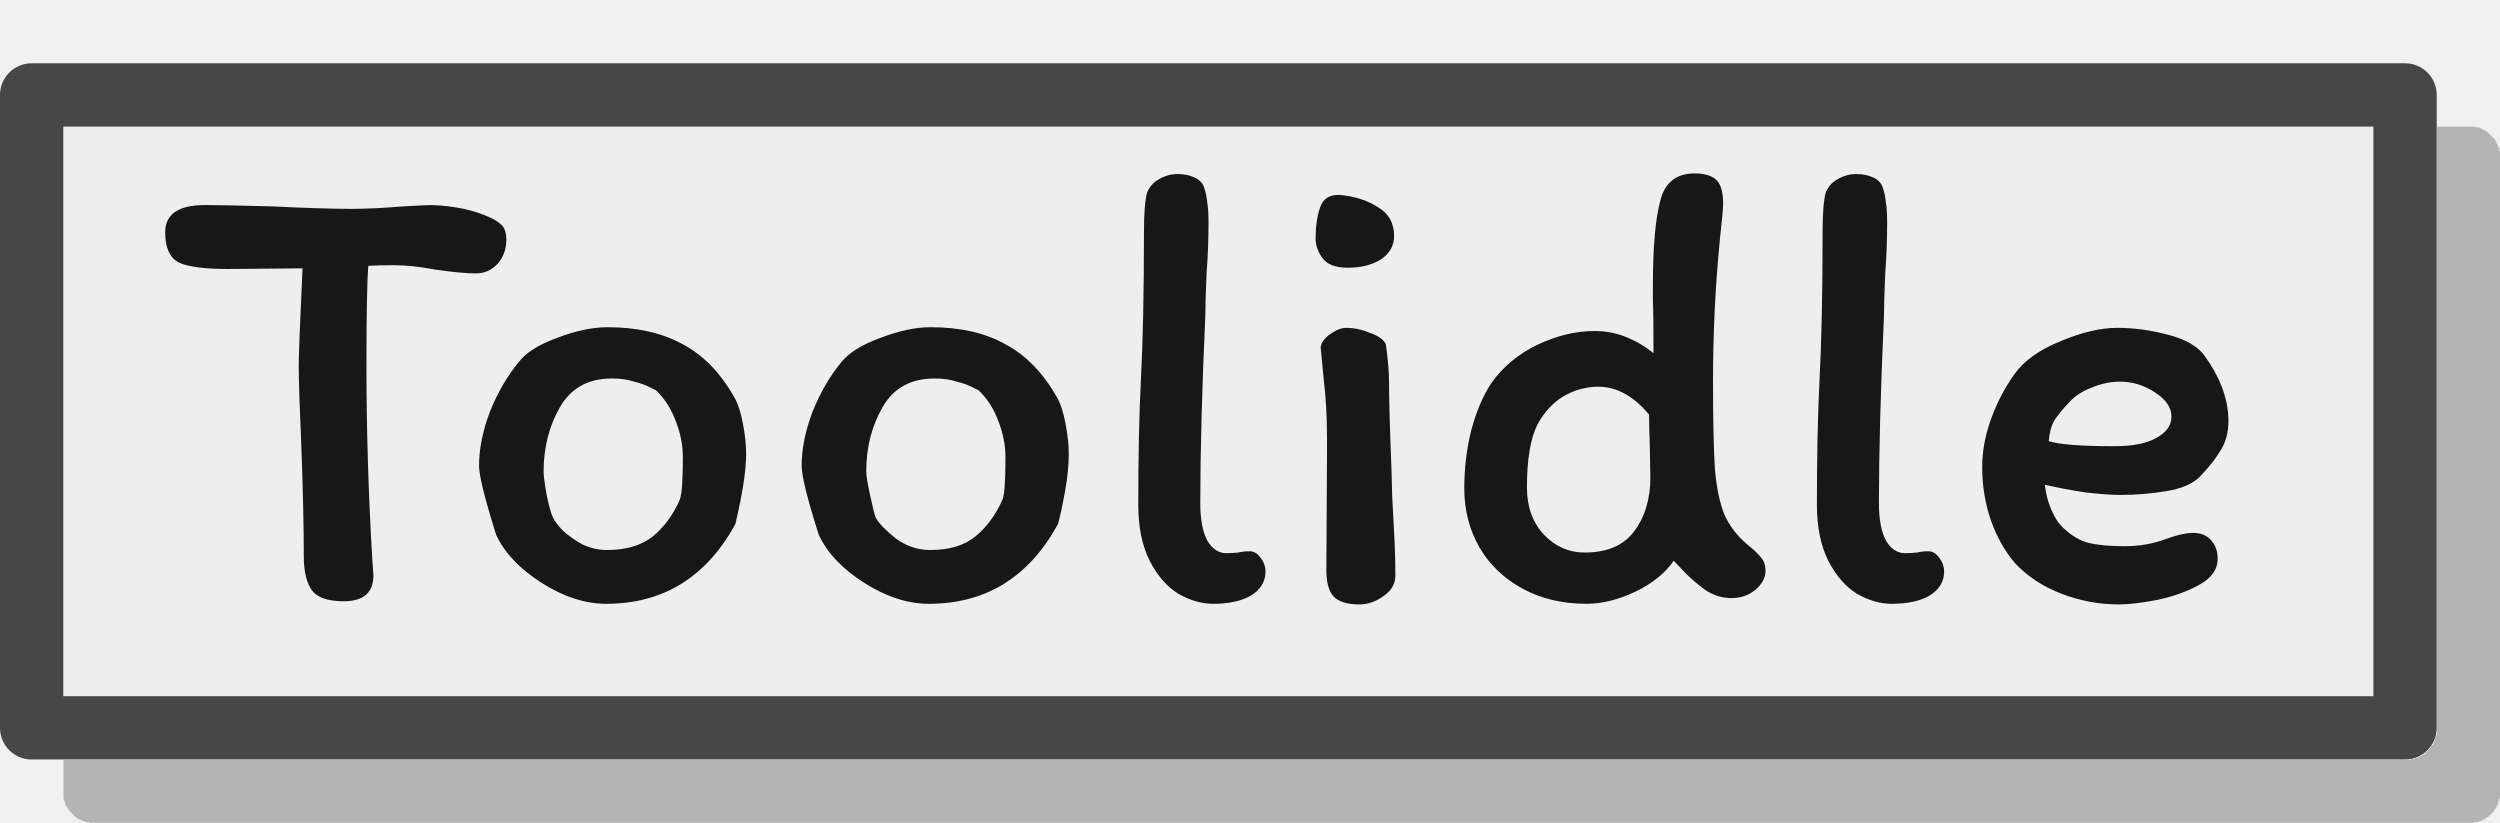
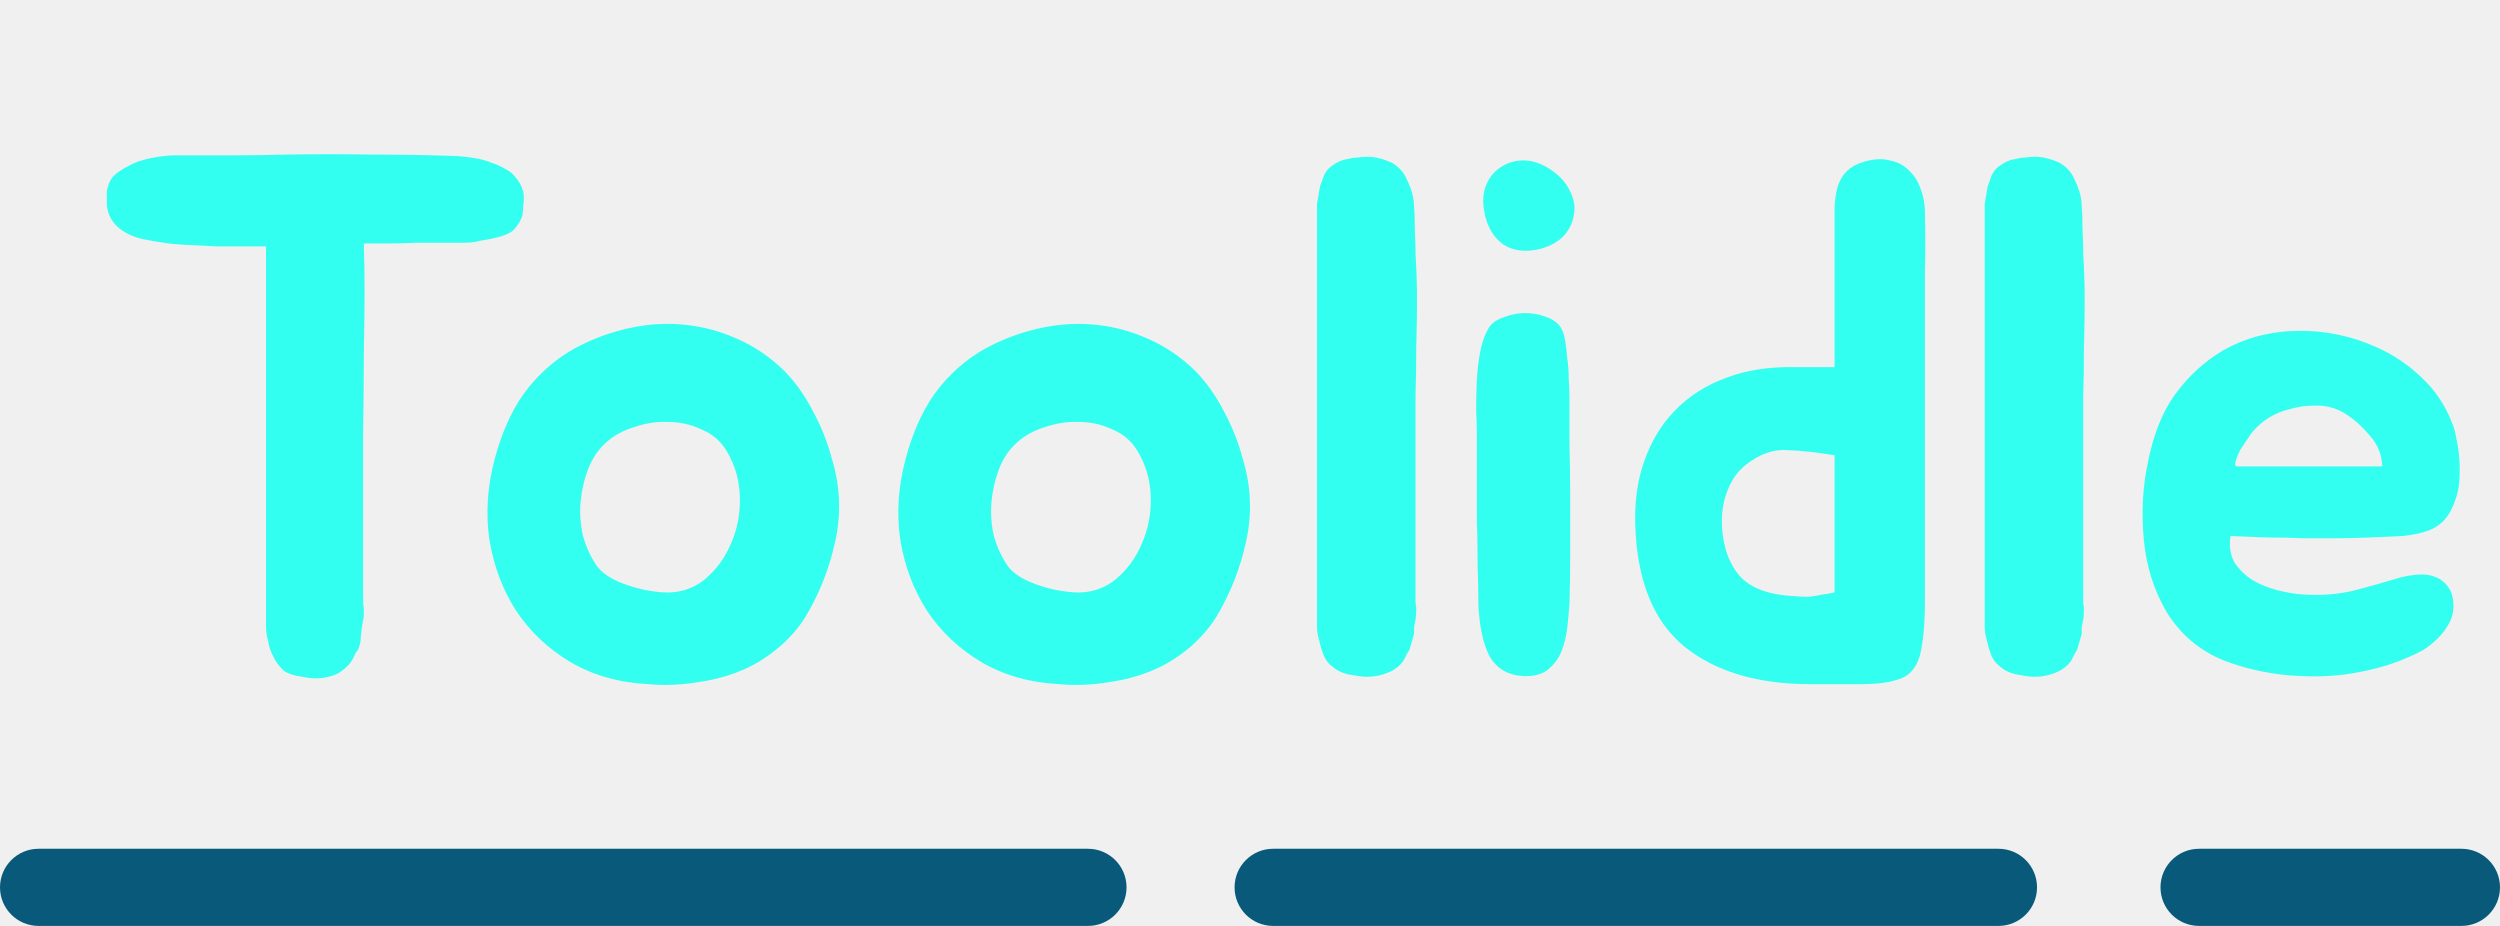
- <svg xmlns="http://www.w3.org/2000/svg" width="79" height="26" viewBox="0 0 79 26" fill="none">
-   <g filter="url(#filter0_d_618_24)">
-     <mask id="path-1-inside-1_618_24" fill="white">
-       <rect y="2" width="77" height="22" rx="1" />
-     </mask>
-     <rect y="2" width="77" height="22" rx="1" fill="#EEEEEE" />
-     <rect y="2" width="77" height="22" rx="1" stroke="#474747" stroke-width="4" mask="url(#path-1-inside-1_618_24)" />
-   </g>
-   <path d="M5.22 7.34C5.22 6.767 5.64 6.48 6.48 6.48C6.84 6.48 7.527 6.493 8.54 6.52C9.66 6.573 10.507 6.6 11.08 6.6C11.547 6.6 12.113 6.573 12.78 6.52C13.233 6.493 13.52 6.48 13.64 6.48C14.373 6.507 14.993 6.64 15.5 6.88C15.647 6.947 15.767 7.027 15.86 7.12C15.953 7.213 16 7.367 16 7.58C16 7.873 15.907 8.127 15.72 8.34C15.533 8.54 15.307 8.64 15.04 8.64C14.747 8.64 14.32 8.6 13.76 8.52C13.267 8.427 12.833 8.38 12.46 8.38C12.1 8.38 11.827 8.387 11.64 8.4C11.6 8.84 11.58 9.893 11.58 11.56C11.58 13.547 11.64 15.56 11.76 17.6L11.8 18.18C11.8 18.727 11.487 19 10.86 19C10.367 19 10.033 18.887 9.86 18.66C9.687 18.42 9.6 18.06 9.6 17.58C9.6 16.633 9.573 15.453 9.52 14.04C9.467 12.867 9.44 12.033 9.44 11.54C9.44 11.207 9.48 10.187 9.56 8.48L7.22 8.5C6.473 8.5 5.953 8.433 5.66 8.3C5.367 8.153 5.22 7.833 5.22 7.34ZM23.218 12.58C23.325 12.767 23.412 13.04 23.478 13.4C23.545 13.747 23.578 14.06 23.578 14.34C23.578 14.86 23.465 15.6 23.238 16.56C22.318 18.24 20.958 19.08 19.158 19.08C18.492 19.08 17.812 18.86 17.118 18.42C16.425 17.98 15.945 17.473 15.678 16.9C15.318 15.753 15.138 15.027 15.138 14.72C15.138 14.187 15.252 13.62 15.478 13.02C15.718 12.42 16.018 11.9 16.378 11.46C16.605 11.153 17.012 10.893 17.598 10.68C18.185 10.453 18.718 10.34 19.198 10.34C20.132 10.34 20.925 10.52 21.578 10.88C22.232 11.227 22.778 11.793 23.218 12.58ZM21.478 15.8C21.545 15.627 21.578 15.18 21.578 14.46C21.578 14.073 21.505 13.693 21.358 13.32C21.225 12.947 21.025 12.627 20.758 12.36C20.732 12.333 20.658 12.293 20.538 12.24C20.418 12.173 20.252 12.113 20.038 12.06C19.838 11.993 19.605 11.96 19.338 11.96C18.592 11.96 18.045 12.26 17.698 12.86C17.352 13.46 17.178 14.14 17.178 14.9C17.178 15.033 17.212 15.287 17.278 15.66C17.358 16.033 17.425 16.267 17.478 16.36C17.518 16.453 17.618 16.587 17.778 16.76C17.952 16.92 18.158 17.067 18.398 17.2C18.652 17.32 18.912 17.38 19.178 17.38C19.778 17.38 20.258 17.24 20.618 16.96C20.978 16.667 21.265 16.28 21.478 15.8ZM33.413 12.58C33.519 12.767 33.606 13.04 33.673 13.4C33.739 13.747 33.773 14.06 33.773 14.34C33.773 14.7 33.733 15.1 33.653 15.54C33.573 15.98 33.499 16.32 33.433 16.56C32.513 18.24 31.153 19.08 29.353 19.08C28.686 19.08 28.006 18.86 27.313 18.42C26.619 17.98 26.139 17.473 25.873 16.9C25.513 15.767 25.333 15.04 25.333 14.72C25.333 14.187 25.446 13.62 25.673 13.02C25.913 12.42 26.213 11.9 26.573 11.46C26.813 11.153 27.226 10.893 27.813 10.68C28.399 10.453 28.933 10.34 29.413 10.34C30.346 10.34 31.133 10.52 31.773 10.88C32.426 11.227 32.973 11.793 33.413 12.58ZM31.673 15.8C31.739 15.667 31.773 15.22 31.773 14.46C31.773 14.073 31.699 13.693 31.553 13.32C31.419 12.947 31.219 12.627 30.953 12.36C30.926 12.333 30.853 12.293 30.733 12.24C30.613 12.173 30.446 12.113 30.233 12.06C30.033 11.993 29.799 11.96 29.533 11.96C28.786 11.96 28.239 12.26 27.893 12.86C27.546 13.46 27.373 14.14 27.373 14.9C27.373 15.02 27.413 15.267 27.493 15.64C27.573 16.013 27.633 16.253 27.673 16.36C27.779 16.547 27.993 16.767 28.313 17.02C28.646 17.26 29.006 17.38 29.393 17.38C29.993 17.38 30.466 17.24 30.813 16.96C31.173 16.667 31.459 16.28 31.673 15.8ZM37.929 15.9C37.929 16.407 38.002 16.8 38.149 17.08C38.309 17.347 38.509 17.48 38.749 17.48C38.882 17.48 39.009 17.473 39.129 17.46C39.249 17.433 39.369 17.42 39.489 17.42C39.622 17.42 39.736 17.487 39.829 17.62C39.936 17.753 39.989 17.9 39.989 18.06C39.989 18.38 39.836 18.633 39.529 18.82C39.236 18.993 38.836 19.08 38.329 19.08C37.969 19.08 37.602 18.973 37.229 18.76C36.869 18.533 36.569 18.187 36.329 17.72C36.089 17.24 35.969 16.647 35.969 15.94C35.969 14.42 35.996 13.133 36.049 12.08C36.116 10.827 36.149 9.247 36.149 7.34C36.149 6.74 36.182 6.32 36.249 6.08C36.329 5.893 36.456 5.753 36.629 5.66C36.816 5.553 37.009 5.5 37.209 5.5C37.409 5.5 37.582 5.533 37.729 5.6C37.889 5.667 37.996 5.773 38.049 5.92C38.102 6.08 38.136 6.24 38.149 6.4C38.176 6.547 38.189 6.76 38.189 7.04C38.189 7.587 38.169 8.113 38.129 8.62C38.102 9.233 38.089 9.68 38.089 9.96C37.982 12.307 37.929 14.287 37.929 15.9ZM42.333 6.16C42.8 6.2 43.2 6.327 43.533 6.54C43.88 6.74 44.053 7.047 44.053 7.46C44.053 7.767 43.913 8.013 43.633 8.2C43.353 8.373 43.006 8.46 42.593 8.46C42.206 8.46 41.94 8.36 41.793 8.16C41.646 7.96 41.573 7.753 41.573 7.54C41.573 7.153 41.62 6.827 41.713 6.56C41.806 6.28 42.013 6.147 42.333 6.16ZM41.933 14.42V13.84C41.933 13.173 41.9 12.567 41.833 12.02C41.78 11.46 41.746 11.113 41.733 10.98C41.746 10.833 41.846 10.693 42.033 10.56C42.22 10.427 42.386 10.36 42.533 10.36C42.786 10.36 43.04 10.413 43.293 10.52C43.56 10.613 43.726 10.733 43.793 10.88C43.86 11.373 43.893 11.753 43.893 12.02C43.893 12.607 43.92 13.567 43.973 14.9L43.993 15.68L44.033 16.44C44.046 16.653 44.06 16.907 44.073 17.2C44.086 17.493 44.093 17.827 44.093 18.2C44.093 18.453 43.966 18.667 43.713 18.84C43.473 19.013 43.22 19.1 42.953 19.1C42.566 19.1 42.293 19.013 42.133 18.84C41.986 18.667 41.913 18.393 41.913 18.02L41.933 14.42ZM54.711 18.9C54.431 18.9 54.164 18.82 53.911 18.66C53.671 18.487 53.458 18.307 53.271 18.12C53.084 17.92 52.958 17.787 52.891 17.72C52.611 18.12 52.204 18.447 51.671 18.7C51.138 18.953 50.624 19.08 50.131 19.08C49.371 19.08 48.698 18.92 48.111 18.6C47.524 18.28 47.071 17.847 46.751 17.3C46.431 16.74 46.271 16.12 46.271 15.44C46.271 14.8 46.344 14.187 46.491 13.6C46.651 13 46.864 12.5 47.131 12.1C47.491 11.593 47.971 11.193 48.571 10.9C49.184 10.607 49.791 10.46 50.391 10.46C50.751 10.46 51.091 10.527 51.411 10.66C51.731 10.793 52.011 10.96 52.251 11.16C52.251 10.28 52.244 9.727 52.231 9.5V9.06C52.231 7.807 52.311 6.893 52.471 6.32C52.618 5.76 52.978 5.48 53.551 5.48C53.858 5.48 54.084 5.547 54.231 5.68C54.378 5.813 54.451 6.067 54.451 6.44C54.451 6.573 54.418 6.94 54.351 7.54C54.204 9.033 54.131 10.527 54.131 12.02C54.131 13.273 54.151 14.207 54.191 14.82C54.244 15.42 54.344 15.9 54.491 16.26C54.651 16.62 54.898 16.94 55.231 17.22C55.431 17.38 55.571 17.513 55.651 17.62C55.744 17.727 55.791 17.867 55.791 18.04C55.791 18.253 55.684 18.453 55.471 18.64C55.258 18.813 55.004 18.9 54.711 18.9ZM50.071 17.46C50.778 17.46 51.298 17.24 51.631 16.8C51.978 16.347 52.151 15.773 52.151 15.08L52.131 13.96C52.118 13.747 52.111 13.46 52.111 13.1C51.618 12.513 51.084 12.22 50.511 12.22C50.124 12.22 49.758 12.32 49.411 12.52C49.078 12.72 48.804 13.013 48.591 13.4C48.364 13.84 48.251 14.507 48.251 15.4C48.251 16.013 48.431 16.513 48.791 16.9C49.151 17.273 49.578 17.46 50.071 17.46ZM59.374 15.9C59.374 16.407 59.448 16.8 59.594 17.08C59.754 17.347 59.954 17.48 60.194 17.48C60.328 17.48 60.454 17.473 60.574 17.46C60.694 17.433 60.814 17.42 60.934 17.42C61.068 17.42 61.181 17.487 61.274 17.62C61.381 17.753 61.434 17.9 61.434 18.06C61.434 18.38 61.281 18.633 60.974 18.82C60.681 18.993 60.281 19.08 59.774 19.08C59.414 19.08 59.048 18.973 58.674 18.76C58.314 18.533 58.014 18.187 57.774 17.72C57.534 17.24 57.414 16.647 57.414 15.94C57.414 14.42 57.441 13.133 57.494 12.08C57.561 10.827 57.594 9.247 57.594 7.34C57.594 6.74 57.628 6.32 57.694 6.08C57.774 5.893 57.901 5.753 58.074 5.66C58.261 5.553 58.454 5.5 58.654 5.5C58.854 5.5 59.028 5.533 59.174 5.6C59.334 5.667 59.441 5.773 59.494 5.92C59.548 6.08 59.581 6.24 59.594 6.4C59.621 6.547 59.634 6.76 59.634 7.04C59.634 7.587 59.614 8.113 59.574 8.62C59.548 9.233 59.534 9.68 59.534 9.96C59.428 12.307 59.374 14.287 59.374 15.9ZM62.638 14.76C62.638 14.253 62.732 13.747 62.918 13.24C63.105 12.72 63.352 12.247 63.658 11.82C63.965 11.393 64.452 11.047 65.118 10.78C65.785 10.5 66.378 10.36 66.898 10.36C67.432 10.36 67.972 10.433 68.518 10.58C69.078 10.727 69.465 10.953 69.678 11.26C70.172 11.953 70.418 12.633 70.418 13.3C70.418 13.66 70.338 13.967 70.178 14.22C70.032 14.473 69.818 14.747 69.538 15.04C69.312 15.28 68.952 15.44 68.458 15.52C67.978 15.6 67.498 15.64 67.018 15.64C66.712 15.64 66.338 15.613 65.898 15.56C65.458 15.493 65.032 15.413 64.618 15.32C64.645 15.587 64.712 15.847 64.818 16.1C64.925 16.353 65.052 16.547 65.198 16.68C65.465 16.933 65.738 17.093 66.018 17.16C66.312 17.227 66.685 17.26 67.138 17.26C67.618 17.26 68.065 17.18 68.478 17.02C68.812 16.9 69.085 16.84 69.298 16.84C69.552 16.84 69.745 16.92 69.878 17.08C70.012 17.227 70.078 17.42 70.078 17.66C70.078 17.993 69.885 18.267 69.498 18.48C69.112 18.693 68.665 18.853 68.158 18.96C67.665 19.053 67.265 19.1 66.958 19.1C66.332 19.1 65.725 18.987 65.138 18.76C64.552 18.533 64.065 18.213 63.678 17.8C63.358 17.427 63.105 16.98 62.918 16.46C62.732 15.927 62.638 15.36 62.638 14.76ZM66.998 12.06C66.705 12.06 66.412 12.12 66.118 12.24C65.825 12.347 65.585 12.5 65.398 12.7C65.158 12.953 64.992 13.16 64.898 13.32C64.818 13.467 64.765 13.673 64.738 13.94C65.072 14.047 65.765 14.1 66.818 14.1C67.392 14.1 67.832 14.013 68.138 13.84C68.458 13.667 68.618 13.44 68.618 13.16C68.618 12.88 68.445 12.627 68.098 12.4C67.752 12.173 67.385 12.06 66.998 12.06Z" fill="#171717" />
-   <defs>
-     <filter id="filter0_d_618_24" x="0" y="2" width="79" height="24" filterUnits="userSpaceOnUse" color-interpolation-filters="sRGB">
-       <feFlood flood-opacity="0" result="BackgroundImageFix" />
-       <feColorMatrix in="SourceAlpha" type="matrix" values="0 0 0 0 0 0 0 0 0 0 0 0 0 0 0 0 0 0 127 0" result="hardAlpha" />
-       <feOffset dx="2" dy="2" />
-       <feComposite in2="hardAlpha" operator="out" />
-       <feColorMatrix type="matrix" values="0 0 0 0 0 0 0 0 0 0 0 0 0 0 0 0 0 0 0.25 0" />
-       <feBlend mode="normal" in2="BackgroundImageFix" result="effect1_dropShadow_618_24" />
-       <feBlend mode="normal" in="SourceGraphic" in2="effect1_dropShadow_618_24" result="shape" />
-     </filter>
-   </defs>
+ <svg xmlns="http://www.w3.org/2000/svg" width="162" height="60" viewBox="0 0 162 60" fill="none">
+   <path d="M33.416 11.504C33.768 11.92 33.944 12.352 33.944 12.8C33.944 12.992 33.928 13.2 33.896 13.424C33.896 13.616 33.88 13.792 33.848 13.952C33.752 14.304 33.544 14.64 33.224 14.96C32.968 15.152 32.616 15.296 32.168 15.392C31.944 15.456 31.72 15.504 31.496 15.536C31.272 15.568 31.032 15.616 30.776 15.68C30.552 15.712 30.328 15.728 30.104 15.728C29.88 15.728 29.64 15.728 29.384 15.728H26.936C26.36 15.76 25.784 15.776 25.208 15.776C24.664 15.776 24.12 15.776 23.576 15.776C23.608 16.768 23.624 17.84 23.624 18.992C23.624 20.112 23.608 21.424 23.576 22.928C23.576 24.432 23.56 26.176 23.528 28.16C23.528 30.144 23.528 32.448 23.528 35.072V38.72C23.528 39.04 23.544 39.28 23.576 39.44C23.576 39.568 23.576 39.696 23.576 39.824C23.576 39.92 23.56 40.048 23.528 40.208C23.464 40.496 23.416 40.832 23.384 41.216C23.384 41.376 23.368 41.536 23.336 41.696C23.304 41.824 23.256 41.968 23.192 42.128C23.064 42.256 23 42.352 23 42.416L22.856 42.704C22.696 43.024 22.392 43.328 21.944 43.616C21.24 43.968 20.456 44.048 19.592 43.856C19.048 43.792 18.632 43.648 18.344 43.424C18.056 43.136 17.848 42.848 17.72 42.56C17.528 42.208 17.416 41.872 17.384 41.552C17.288 41.264 17.24 40.96 17.24 40.64V15.968C17.048 15.968 16.648 15.968 16.04 15.968C15.432 15.968 14.776 15.968 14.072 15.968C13.4 15.936 12.76 15.904 12.152 15.872C11.544 15.84 11.128 15.808 10.904 15.776C10.712 15.744 10.408 15.696 9.992 15.632C9.608 15.568 9.288 15.504 9.032 15.44C8.36 15.248 7.832 14.944 7.448 14.528C7.096 14.112 6.92 13.648 6.92 13.136C6.92 12.944 6.92 12.752 6.92 12.56C6.92 12.368 6.952 12.192 7.016 12.032C7.112 11.648 7.368 11.328 7.784 11.072C7.912 10.976 8.104 10.864 8.36 10.736C8.648 10.576 8.92 10.464 9.176 10.4C9.56 10.272 10.04 10.176 10.616 10.112C10.872 10.08 11.128 10.064 11.384 10.064C11.64 10.064 11.912 10.064 12.2 10.064C13.32 10.064 14.376 10.064 15.368 10.064C16.392 10.064 17.464 10.048 18.584 10.016C20.44 9.984 22.28 9.984 24.104 10.016C25.96 10.016 27.8 10.048 29.624 10.112C30.04 10.144 30.44 10.192 30.824 10.256C31.208 10.32 31.592 10.432 31.976 10.592C32.264 10.688 32.536 10.816 32.792 10.976C33.048 11.104 33.256 11.28 33.416 11.504ZM37.768 22.304C38.824 21.792 39.928 21.424 41.08 21.2C42.232 20.976 43.368 20.928 44.488 21.056C45.64 21.184 46.744 21.488 47.8 21.968C48.888 22.448 49.88 23.12 50.776 23.984C51.512 24.72 52.152 25.616 52.696 26.672C53.24 27.696 53.64 28.704 53.896 29.696C54.44 31.456 54.52 33.232 54.136 35.024C53.752 36.816 53.096 38.48 52.168 40.016C51.72 40.72 51.16 41.36 50.488 41.936C49.848 42.48 49.16 42.928 48.424 43.28C47.464 43.728 46.424 44.032 45.304 44.192C44.184 44.384 43.096 44.432 42.04 44.336C40.12 44.24 38.424 43.76 36.952 42.896C35.512 42.032 34.344 40.928 33.448 39.584C32.584 38.24 32.008 36.72 31.72 35.024C31.464 33.296 31.576 31.536 32.056 29.744C32.568 27.824 33.304 26.272 34.264 25.088C35.256 23.872 36.424 22.944 37.768 22.304ZM39.208 28.736C38.728 29.184 38.36 29.744 38.104 30.416C37.848 31.088 37.688 31.792 37.624 32.528C37.56 33.232 37.608 33.952 37.768 34.688C37.96 35.392 38.248 36.032 38.632 36.608C38.952 37.088 39.528 37.488 40.36 37.808C41.192 38.128 42.056 38.32 42.952 38.384C43.976 38.448 44.872 38.176 45.64 37.568C46.408 36.928 46.984 36.144 47.368 35.216C47.784 34.288 47.976 33.28 47.944 32.192C47.912 31.104 47.624 30.112 47.08 29.216C46.696 28.576 46.152 28.112 45.448 27.824C44.776 27.504 44.056 27.344 43.288 27.344C42.552 27.312 41.816 27.424 41.08 27.68C40.344 27.904 39.72 28.256 39.208 28.736ZM64.393 22.304C65.449 21.792 66.553 21.424 67.705 21.2C68.857 20.976 69.993 20.928 71.113 21.056C72.265 21.184 73.369 21.488 74.425 21.968C75.513 22.448 76.505 23.12 77.401 23.984C78.137 24.72 78.777 25.616 79.321 26.672C79.865 27.696 80.265 28.704 80.521 29.696C81.065 31.456 81.145 33.232 80.761 35.024C80.377 36.816 79.721 38.48 78.793 40.016C78.345 40.72 77.785 41.36 77.113 41.936C76.473 42.48 75.785 42.928 75.049 43.28C74.089 43.728 73.049 44.032 71.929 44.192C70.809 44.384 69.721 44.432 68.665 44.336C66.745 44.24 65.049 43.76 63.577 42.896C62.137 42.032 60.969 40.928 60.073 39.584C59.209 38.24 58.633 36.72 58.345 35.024C58.089 33.296 58.201 31.536 58.681 29.744C59.193 27.824 59.929 26.272 60.889 25.088C61.881 23.872 63.049 22.944 64.393 22.304ZM65.833 28.736C65.353 29.184 64.985 29.744 64.729 30.416C64.473 31.088 64.313 31.792 64.249 32.528C64.185 33.232 64.233 33.952 64.393 34.688C64.585 35.392 64.873 36.032 65.257 36.608C65.577 37.088 66.153 37.488 66.985 37.808C67.817 38.128 68.681 38.32 69.577 38.384C70.601 38.448 71.497 38.176 72.265 37.568C73.033 36.928 73.609 36.144 73.993 35.216C74.409 34.288 74.601 33.28 74.569 32.192C74.537 31.104 74.249 30.112 73.705 29.216C73.321 28.576 72.777 28.112 72.073 27.824C71.401 27.504 70.681 27.344 69.913 27.344C69.177 27.312 68.441 27.424 67.705 27.68C66.969 27.904 66.345 28.256 65.833 28.736ZM91.726 40.16C91.694 40.32 91.662 40.48 91.63 40.64C91.63 40.768 91.63 40.912 91.63 41.072L91.342 42.08C91.278 42.208 91.23 42.288 91.198 42.32L91.054 42.608C90.894 42.96 90.606 43.248 90.19 43.472C89.422 43.856 88.606 43.952 87.742 43.76C87.198 43.696 86.766 43.536 86.446 43.28C86.126 43.056 85.902 42.784 85.774 42.464C85.646 42.144 85.55 41.824 85.486 41.504C85.39 41.184 85.342 40.896 85.342 40.64V13.76C85.342 13.536 85.342 13.344 85.342 13.184C85.374 12.992 85.406 12.816 85.438 12.656C85.47 12.432 85.502 12.24 85.534 12.08C85.598 11.92 85.662 11.744 85.726 11.552C85.822 11.232 85.998 10.976 86.254 10.784C86.638 10.496 87.006 10.336 87.358 10.304C87.582 10.24 87.79 10.208 87.982 10.208C88.174 10.176 88.398 10.16 88.654 10.16C89.102 10.16 89.614 10.288 90.19 10.544C90.638 10.8 90.958 11.152 91.15 11.6C91.47 12.24 91.63 12.832 91.63 13.376C91.662 13.696 91.678 14.176 91.678 14.816C91.71 15.456 91.726 15.936 91.726 16.256V16.448C91.79 17.472 91.822 18.464 91.822 19.424C91.822 20.352 91.806 21.376 91.774 22.496C91.774 23.584 91.758 24.64 91.726 25.664C91.726 26.656 91.726 27.648 91.726 28.64V38.72C91.726 38.848 91.726 38.976 91.726 39.104C91.758 39.2 91.774 39.312 91.774 39.44C91.774 39.76 91.758 40 91.726 40.16ZM101.702 25.808C101.702 26.704 101.702 27.712 101.702 28.832C101.734 29.952 101.75 31.12 101.75 32.336C101.75 33.52 101.75 34.704 101.75 35.888C101.75 37.04 101.734 38.112 101.702 39.104C101.67 39.584 101.622 40.112 101.558 40.688C101.494 41.232 101.366 41.744 101.174 42.224C100.982 42.704 100.678 43.104 100.262 43.424C99.878 43.712 99.35 43.84 98.678 43.808C97.686 43.744 96.966 43.312 96.518 42.512C96.102 41.712 95.862 40.592 95.798 39.152C95.798 38.416 95.782 37.568 95.75 36.608C95.75 35.648 95.734 34.672 95.702 33.68C95.702 32.688 95.702 31.728 95.702 30.8C95.702 29.84 95.702 28.976 95.702 28.208C95.702 27.76 95.686 27.216 95.654 26.576C95.654 25.936 95.67 25.28 95.702 24.608C95.734 23.936 95.814 23.296 95.942 22.688C96.07 22.048 96.278 21.52 96.566 21.104C96.79 20.848 97.11 20.656 97.526 20.528C97.942 20.368 98.374 20.288 98.822 20.288C99.302 20.288 99.75 20.368 100.166 20.528C100.614 20.688 100.934 20.912 101.126 21.2C101.254 21.392 101.35 21.664 101.414 22.016C101.478 22.368 101.526 22.768 101.558 23.216C101.622 23.632 101.654 24.08 101.654 24.56C101.686 25.008 101.702 25.424 101.702 25.808ZM99.878 16.112C98.886 16.368 98.054 16.272 97.382 15.824C96.742 15.344 96.342 14.64 96.182 13.712C96.054 13.04 96.102 12.448 96.326 11.936C96.55 11.424 96.886 11.04 97.334 10.784C97.782 10.496 98.294 10.368 98.87 10.4C99.446 10.432 100.022 10.656 100.598 11.072C101.142 11.456 101.526 11.904 101.75 12.416C102.006 12.928 102.086 13.424 101.99 13.904C101.926 14.384 101.718 14.832 101.366 15.248C101.014 15.632 100.518 15.92 99.878 16.112ZM120.896 10.448C121.504 10.288 122.032 10.272 122.48 10.4C122.96 10.496 123.36 10.704 123.68 11.024C124.032 11.344 124.288 11.744 124.448 12.224C124.64 12.704 124.736 13.232 124.736 13.808C124.768 15.408 124.768 16.656 124.736 17.552C124.736 18.448 124.736 19.232 124.736 19.904V34.64C124.736 36.368 124.736 37.808 124.736 38.96C124.736 40.112 124.672 41.056 124.544 41.792C124.448 42.496 124.256 43.024 123.968 43.376C123.712 43.728 123.312 43.968 122.768 44.096C122.224 44.256 121.504 44.336 120.608 44.336C119.744 44.336 118.656 44.336 117.344 44.336C113.888 44.336 111.152 43.52 109.136 41.888C107.152 40.256 106.096 37.664 105.968 34.112C105.904 32.576 106.096 31.168 106.544 29.888C106.992 28.608 107.648 27.52 108.512 26.624C109.408 25.696 110.496 24.992 111.776 24.512C113.088 24 114.576 23.76 116.24 23.792H118.88V15.2C118.88 14.688 118.88 14.192 118.88 13.712C118.88 13.2 118.928 12.736 119.024 12.32C119.12 11.872 119.312 11.488 119.6 11.168C119.888 10.848 120.32 10.608 120.896 10.448ZM112.544 37.088C113.216 38.016 114.432 38.528 116.192 38.624C116.544 38.656 116.88 38.672 117.2 38.672C117.52 38.64 117.808 38.592 118.064 38.528C118.352 38.496 118.624 38.448 118.88 38.384V29.504C117.76 29.312 116.736 29.2 115.808 29.168C114.912 29.104 114.016 29.424 113.12 30.128C112.64 30.512 112.272 31.008 112.016 31.616C111.76 32.192 111.616 32.816 111.584 33.488C111.552 34.128 111.616 34.768 111.776 35.408C111.936 36.048 112.192 36.608 112.544 37.088ZM134.992 40.16C134.96 40.32 134.928 40.48 134.896 40.64C134.896 40.768 134.896 40.912 134.896 41.072L134.608 42.08C134.544 42.208 134.496 42.288 134.464 42.32L134.32 42.608C134.16 42.96 133.872 43.248 133.456 43.472C132.688 43.856 131.872 43.952 131.008 43.76C130.464 43.696 130.032 43.536 129.712 43.28C129.392 43.056 129.168 42.784 129.04 42.464C128.912 42.144 128.816 41.824 128.752 41.504C128.656 41.184 128.608 40.896 128.608 40.64V13.76C128.608 13.536 128.608 13.344 128.608 13.184C128.64 12.992 128.672 12.816 128.704 12.656C128.736 12.432 128.768 12.24 128.8 12.08C128.864 11.92 128.928 11.744 128.992 11.552C129.088 11.232 129.264 10.976 129.52 10.784C129.904 10.496 130.272 10.336 130.624 10.304C130.848 10.24 131.056 10.208 131.248 10.208C131.44 10.176 131.664 10.16 131.92 10.16C132.368 10.16 132.88 10.288 133.456 10.544C133.904 10.8 134.224 11.152 134.416 11.6C134.736 12.24 134.896 12.832 134.896 13.376C134.928 13.696 134.944 14.176 134.944 14.816C134.976 15.456 134.992 15.936 134.992 16.256V16.448C135.056 17.472 135.088 18.464 135.088 19.424C135.088 20.352 135.072 21.376 135.04 22.496C135.04 23.584 135.024 24.64 134.992 25.664C134.992 26.656 134.992 27.648 134.992 28.64V38.72C134.992 38.848 134.992 38.976 134.992 39.104C135.024 39.2 135.04 39.312 135.04 39.44C135.04 39.76 135.024 40 134.992 40.16ZM155.528 37.424C155.912 37.328 156.296 37.264 156.68 37.232C157.096 37.2 157.464 37.248 157.784 37.376C158.136 37.504 158.424 37.728 158.648 38.048C158.872 38.336 158.984 38.752 158.984 39.296C158.984 39.68 158.888 40.048 158.696 40.4C158.504 40.752 158.264 41.072 157.976 41.36C157.688 41.648 157.368 41.904 157.016 42.128C156.664 42.32 156.328 42.48 156.008 42.608C155.08 43.024 154.008 43.344 152.792 43.568C151.608 43.792 150.376 43.872 149.096 43.808C147.368 43.744 145.704 43.408 144.104 42.8C142.536 42.16 141.304 41.12 140.408 39.68C139.576 38.272 139.08 36.704 138.92 34.976C138.76 33.248 138.84 31.616 139.16 30.08C139.512 28.224 140.104 26.72 140.936 25.568C141.8 24.384 142.824 23.44 144.008 22.736C145.448 21.904 147.064 21.472 148.856 21.44C150.648 21.408 152.36 21.76 153.992 22.496C155.08 22.976 156.056 23.632 156.92 24.464C157.784 25.264 158.44 26.24 158.888 27.392C159.016 27.68 159.112 28.032 159.176 28.448C159.272 28.864 159.336 29.312 159.368 29.792C159.4 30.24 159.4 30.688 159.368 31.136C159.336 31.584 159.256 31.984 159.128 32.336C158.936 32.912 158.696 33.36 158.408 33.68C158.12 34 157.752 34.24 157.304 34.4C156.856 34.56 156.312 34.672 155.672 34.736C155.064 34.768 154.328 34.8 153.464 34.832C152.696 34.864 151.976 34.88 151.304 34.88C150.632 34.88 149.944 34.88 149.24 34.88C148.536 34.848 147.8 34.832 147.032 34.832C146.296 34.8 145.464 34.768 144.536 34.736C144.44 35.376 144.52 35.936 144.776 36.416C145.064 36.864 145.448 37.248 145.928 37.568C146.408 37.856 146.952 38.08 147.56 38.24C148.168 38.4 148.76 38.496 149.336 38.528C150.424 38.592 151.464 38.512 152.456 38.288C153.448 38.032 154.472 37.744 155.528 37.424ZM153.464 28.112C152.856 27.408 152.216 26.896 151.544 26.576C151.032 26.352 150.488 26.256 149.912 26.288C149.368 26.288 148.84 26.368 148.328 26.528C147.4 26.752 146.616 27.232 145.976 27.968C145.912 28.032 145.8 28.192 145.64 28.448C145.48 28.672 145.32 28.912 145.16 29.168C145.032 29.424 144.936 29.664 144.872 29.888C144.808 30.112 144.84 30.224 144.968 30.224H154.376C154.344 29.776 154.264 29.408 154.136 29.12C154.008 28.8 153.784 28.464 153.464 28.112Z" fill="#33FFF0" />
+   <rect y="55" width="73" height="5" rx="2.5" fill="#095A7A" />
+   <rect x="80" y="55" width="52" height="5" rx="2.5" fill="#095A7A" />
+   <rect x="140" y="55" width="22" height="5" rx="2.5" fill="#095A7A" />
</svg>
